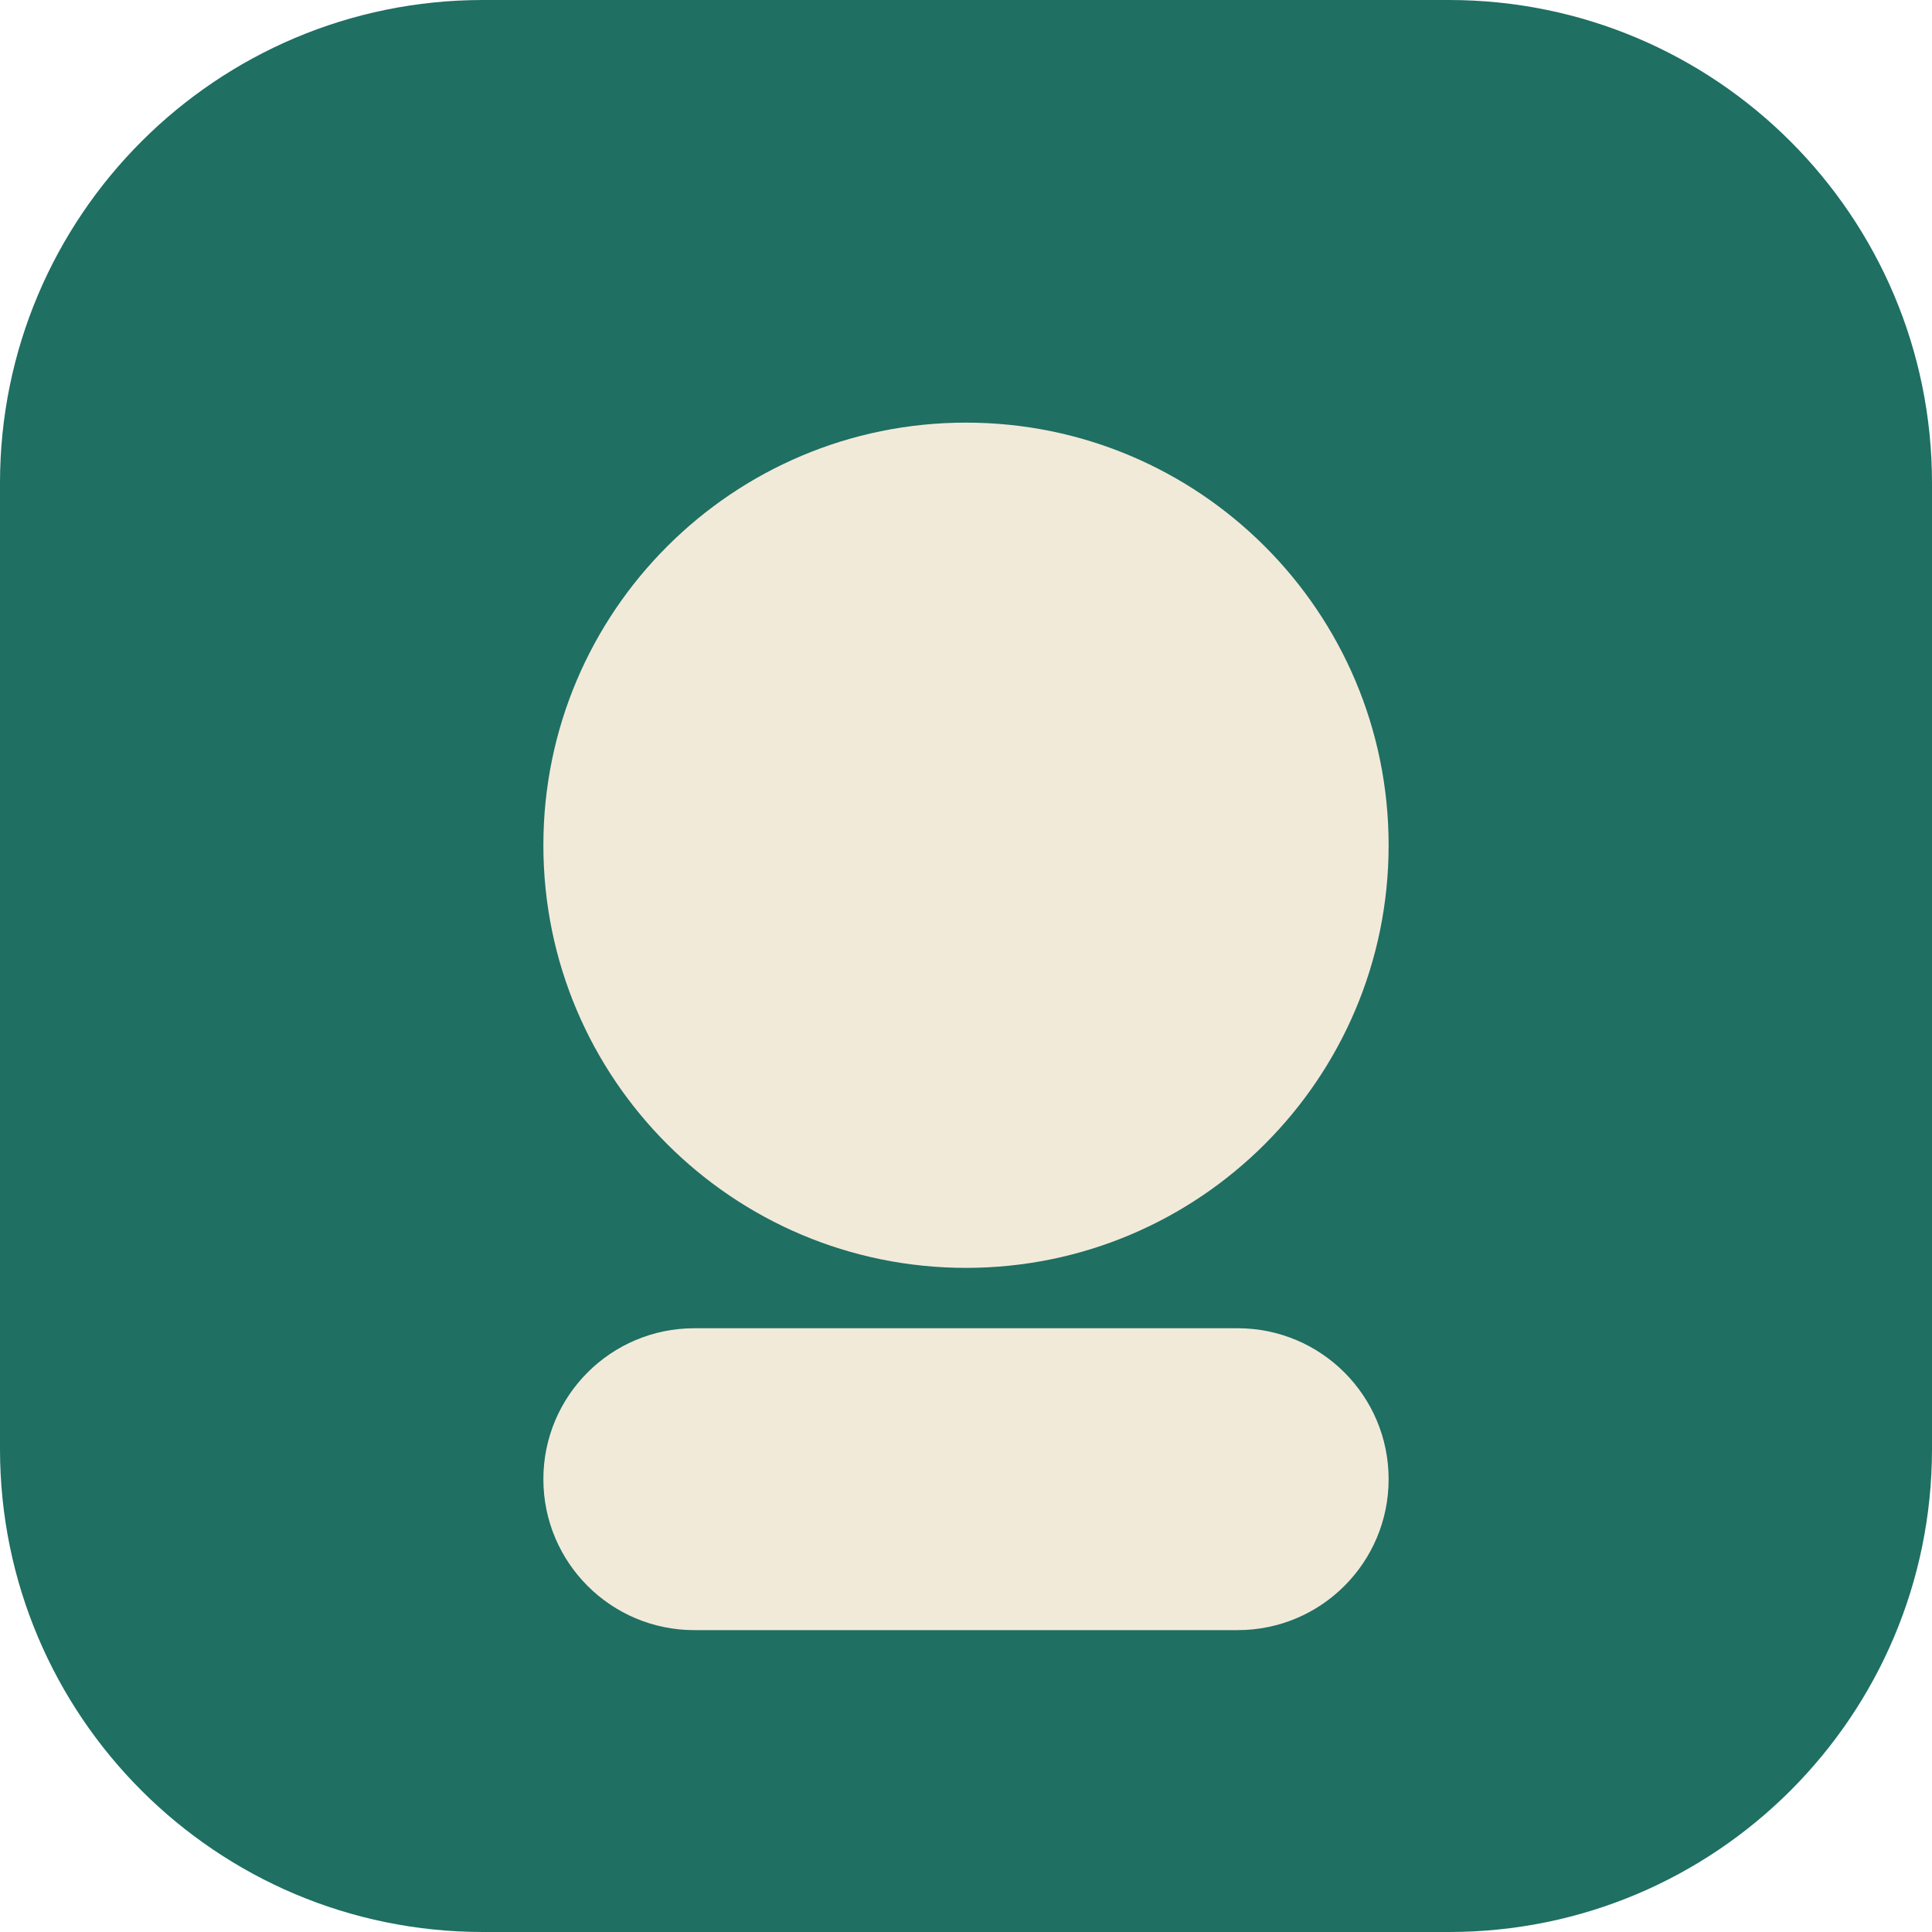
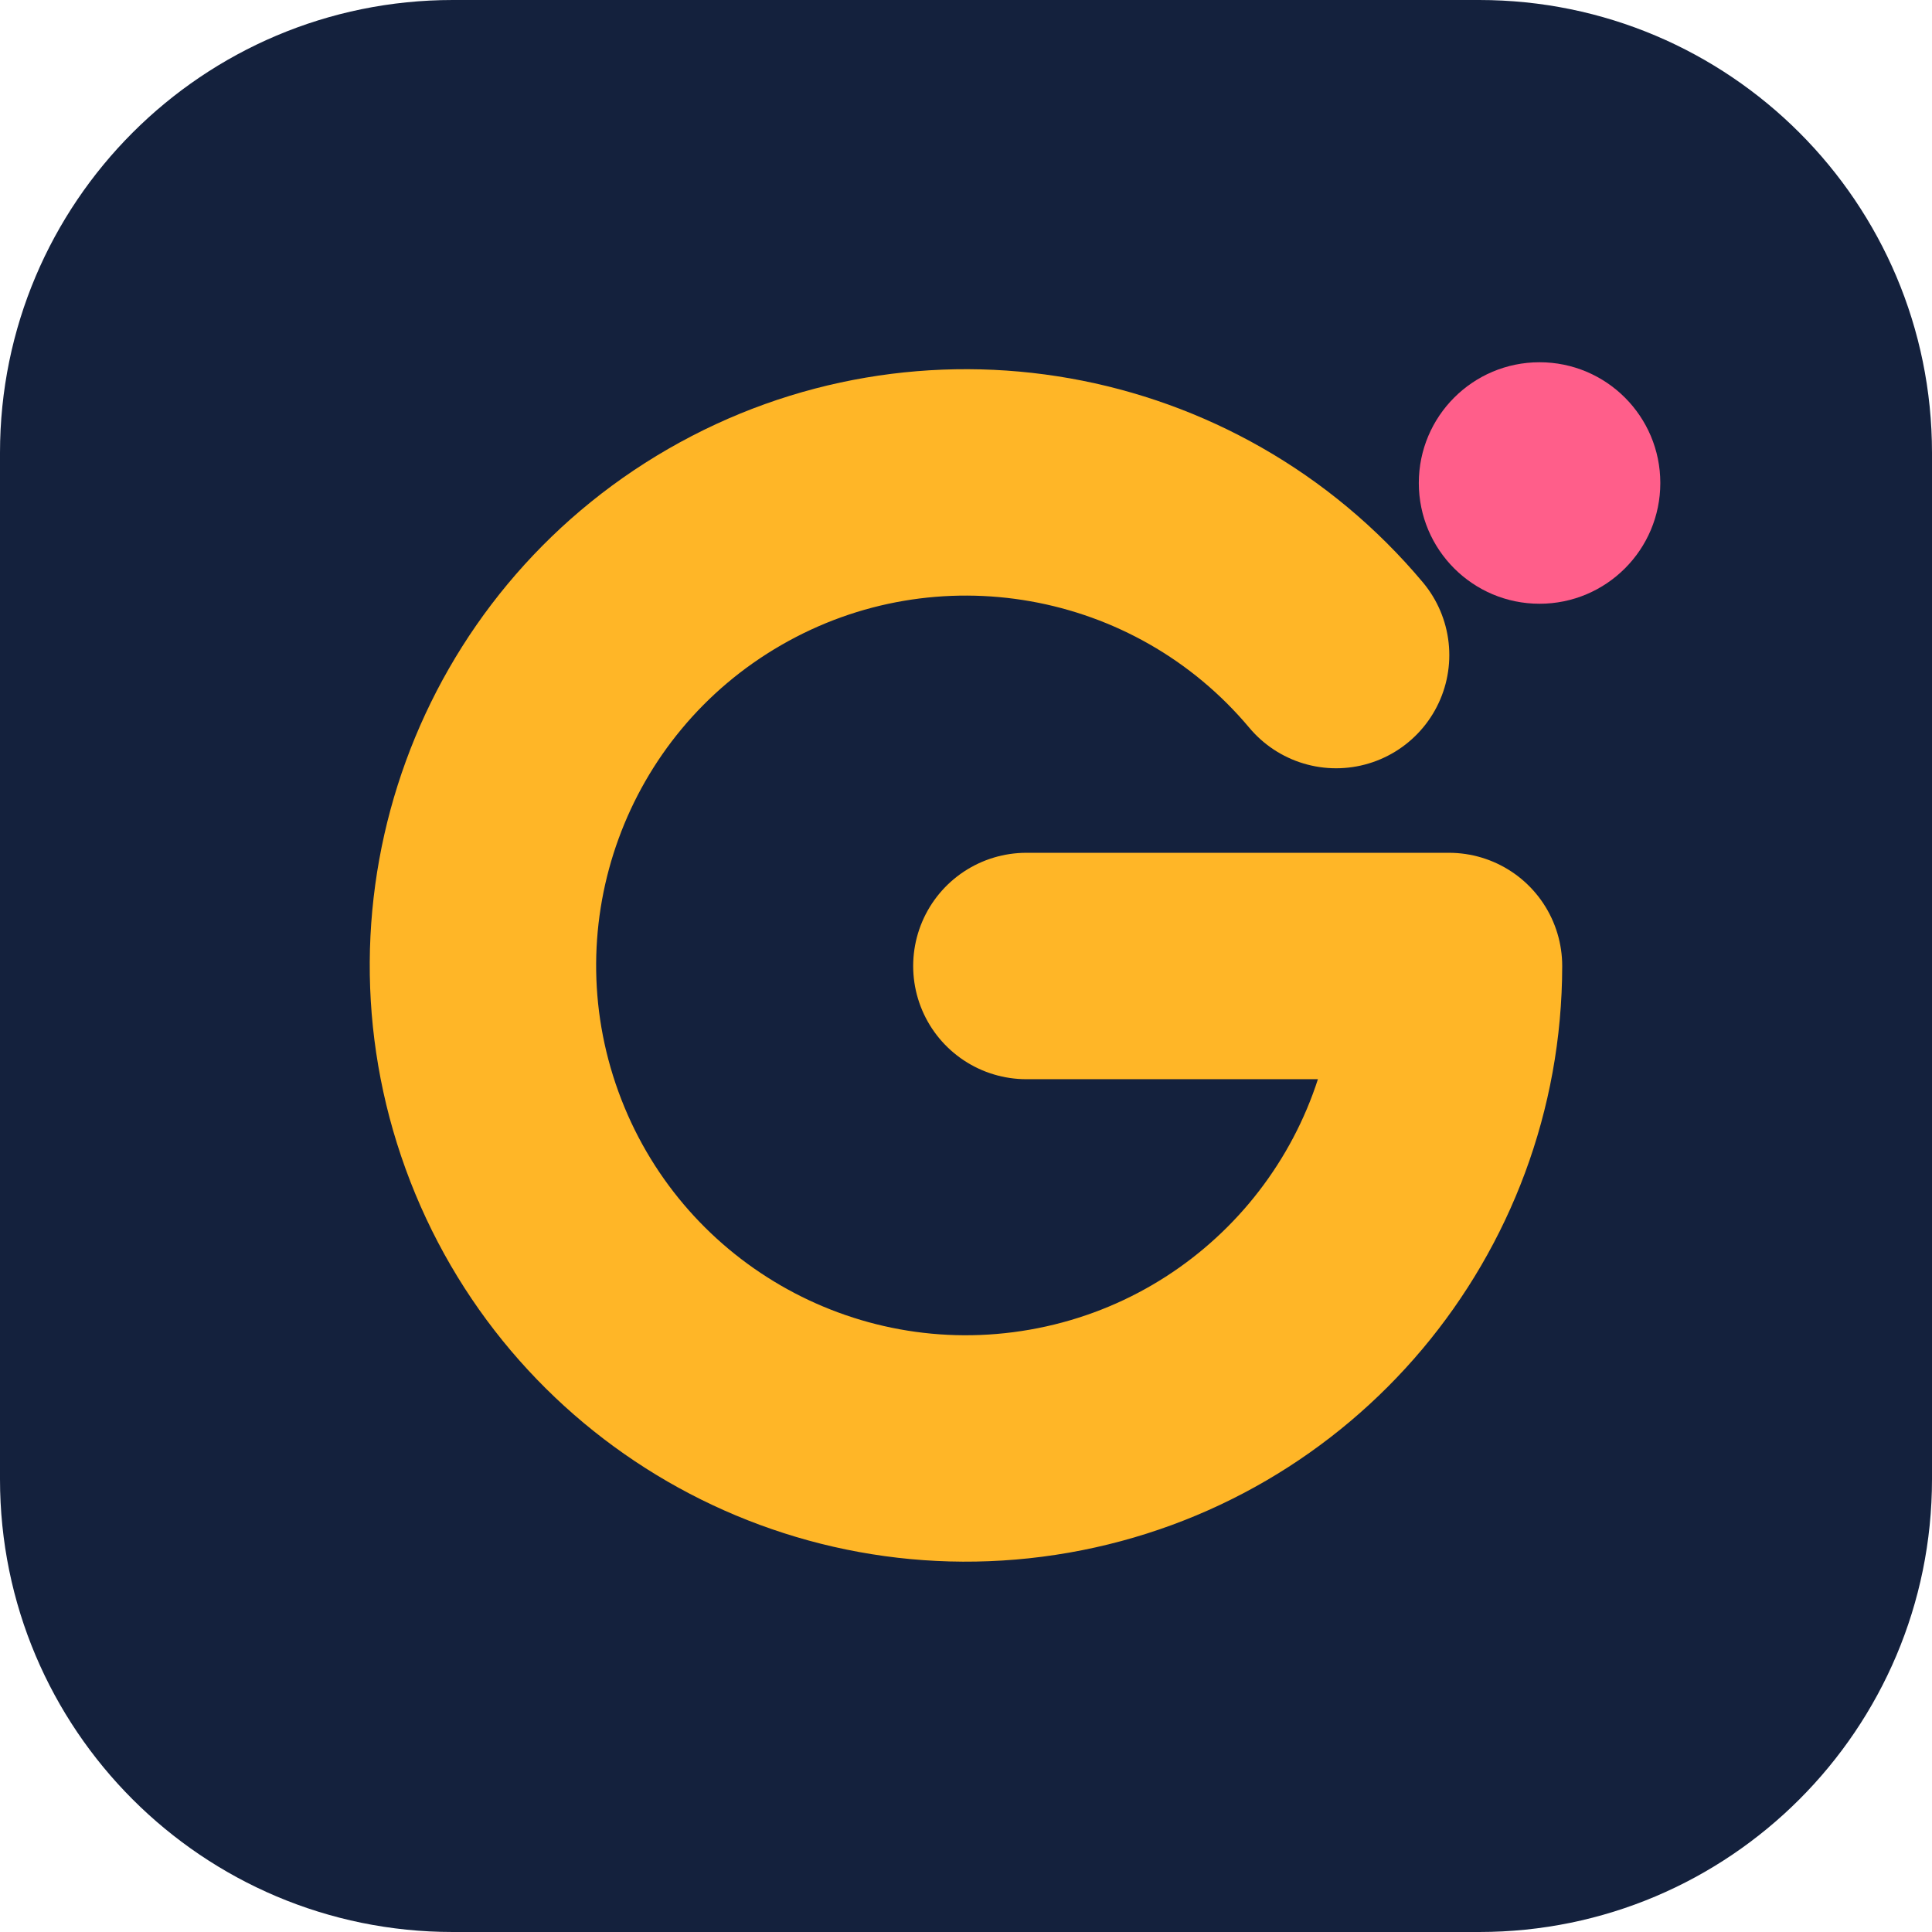
- <svg xmlns="http://www.w3.org/2000/svg" viewBox="0 0 32 32">
-   <rect width="32" height="32" rx="8" fill="#1f6f63" />
-   <circle cx="16" cy="14" r="7" fill="#f2ead9" />
-   <rect x="9" y="22" width="14" height="5" rx="2.5" fill="#f2ead9" />
+ <svg xmlns="http://www.w3.org/2000/svg" viewBox="0 0 64 64" role="img" aria-label="Gleeful">
+   <rect width="64" height="64" rx="15" fill="#14213D" />
+   <path d="M44.26 21.7A16 16 0 1 0 48 32H34" fill="none" stroke="#FFB627" stroke-width="7.5" stroke-linecap="round" stroke-linejoin="round" />
+   <circle cx="51" cy="16" r="4" fill="#FF5E8A" />
</svg>
